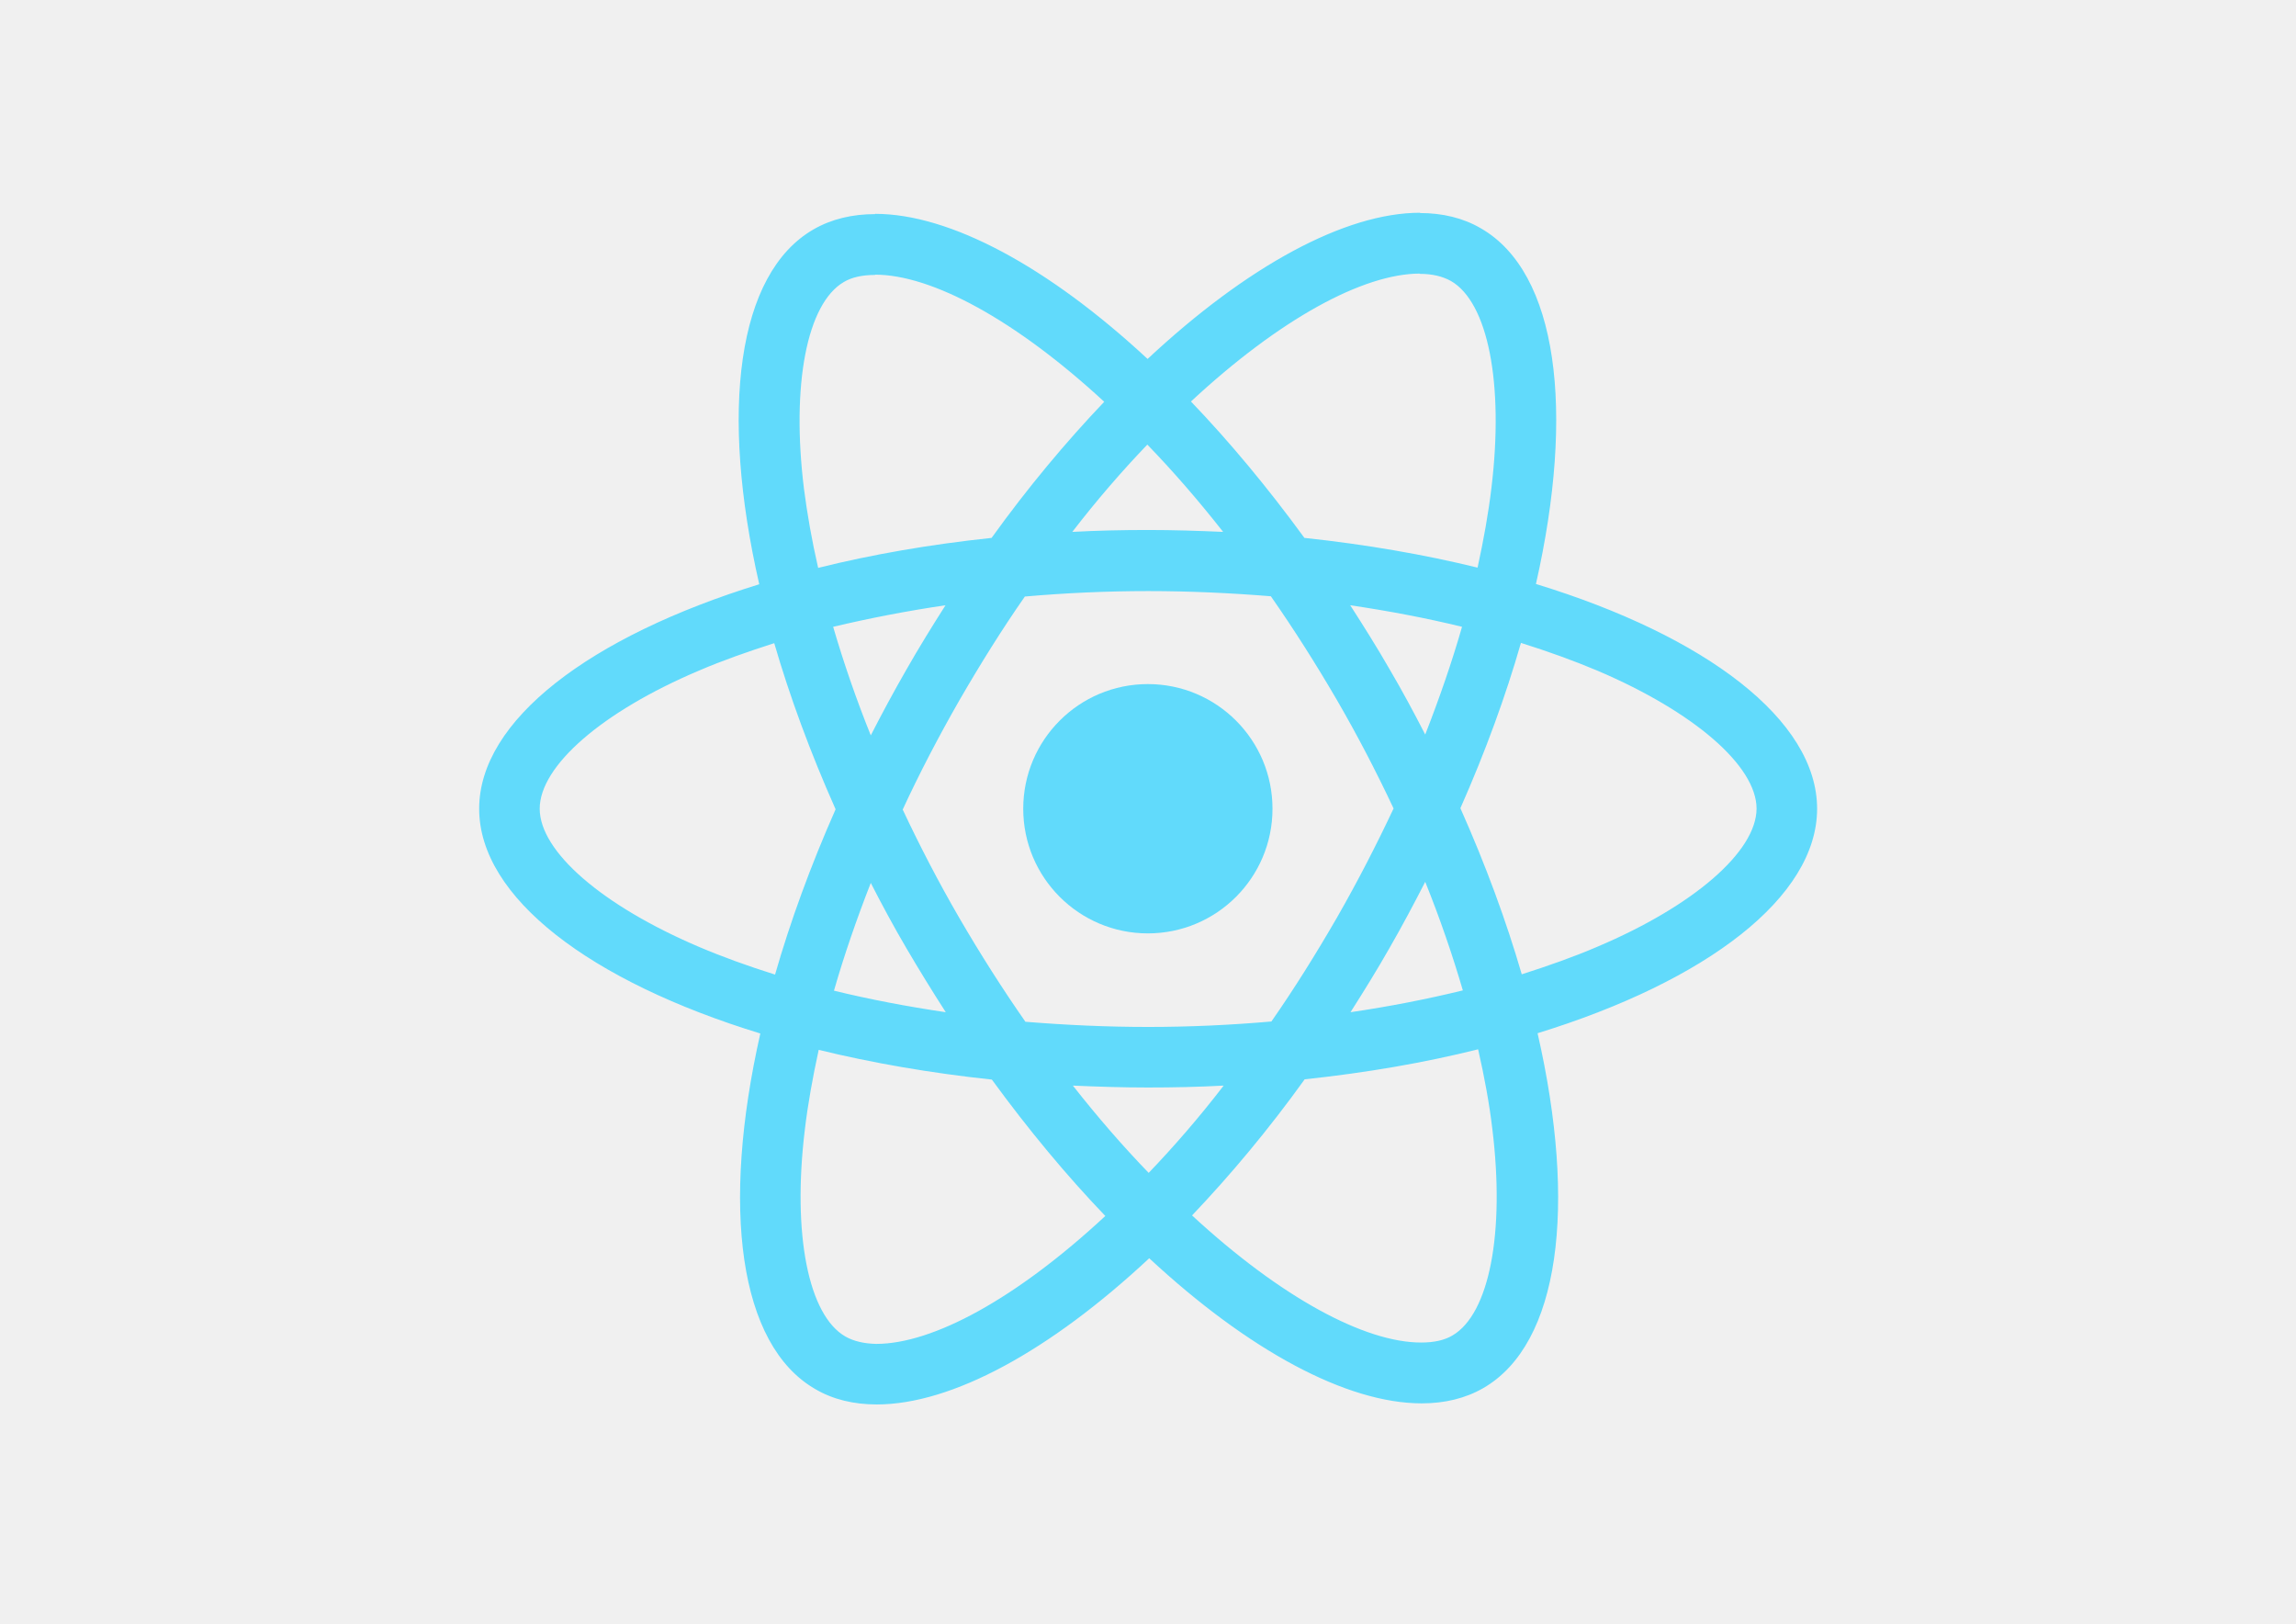
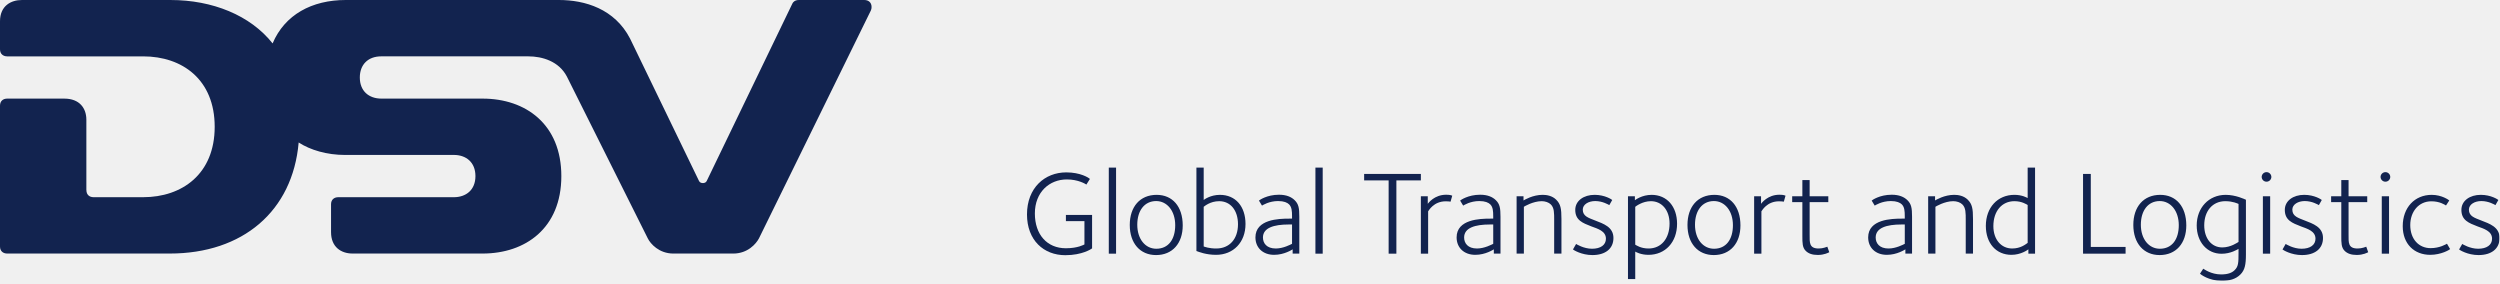
- <svg xmlns="http://www.w3.org/2000/svg" viewBox="0 0 841.9 595.3">
-   <g fill="#61DAFB">
-     <path d="M666.3 296.5c0-32.5-40.7-63.3-103.1-82.4 14.4-63.6 8-114.2-20.2-130.4-6.5-3.8-14.1-5.6-22.4-5.6v22.3c4.6 0 8.3.9 11.4 2.6 13.6 7.8 19.5 37.5 14.9 75.7-1.1 9.4-2.9 19.3-5.1 29.4-19.6-4.8-41-8.5-63.5-10.9-13.5-18.5-27.5-35.3-41.6-50 32.6-30.3 63.2-46.9 84-46.9V78c-27.5 0-63.5 19.6-99.9 53.6-36.4-33.8-72.4-53.2-99.9-53.2v22.3c20.7 0 51.4 16.5 84 46.6-14 14.7-28 31.4-41.3 49.9-22.6 2.4-44 6.1-63.6 11-2.3-10-4-19.7-5.2-29-4.7-38.2 1.1-67.9 14.6-75.8 3-1.8 6.9-2.6 11.5-2.6V78.5c-8.4 0-16 1.8-22.6 5.6-28.1 16.2-34.4 66.7-19.9 130.1-62.2 19.2-102.7 49.9-102.7 82.3 0 32.5 40.7 63.3 103.1 82.4-14.4 63.6-8 114.2 20.2 130.4 6.5 3.8 14.1 5.6 22.5 5.6 27.5 0 63.5-19.6 99.9-53.6 36.4 33.8 72.4 53.2 99.9 53.2 8.4 0 16-1.8 22.6-5.6 28.1-16.2 34.4-66.7 19.9-130.1 62-19.1 102.5-49.9 102.5-82.3zm-130.2-66.7c-3.7 12.9-8.3 26.2-13.5 39.5-4.1-8-8.4-16-13.1-24-4.6-8-9.5-15.8-14.4-23.4 14.2 2.1 27.9 4.7 41 7.9zm-45.8 106.5c-7.8 13.5-15.8 26.3-24.1 38.2-14.9 1.3-30 2-45.2 2-15.1 0-30.2-.7-45-1.9-8.3-11.9-16.4-24.6-24.2-38-7.6-13.1-14.5-26.4-20.8-39.8 6.2-13.4 13.2-26.8 20.7-39.9 7.8-13.5 15.8-26.3 24.1-38.2 14.9-1.3 30-2 45.2-2 15.1 0 30.2.7 45 1.9 8.3 11.9 16.4 24.6 24.2 38 7.6 13.1 14.5 26.4 20.8 39.8-6.3 13.4-13.2 26.8-20.7 39.9zm32.3-13c5.4 13.4 10 26.8 13.8 39.8-13.1 3.2-26.9 5.9-41.2 8 4.9-7.7 9.8-15.6 14.4-23.7 4.6-8 8.9-16.1 13-24.1zM421.2 430c-9.3-9.6-18.6-20.3-27.8-32 9 .4 18.2.7 27.5.7 9.4 0 18.7-.2 27.8-.7-9 11.7-18.3 22.4-27.5 32zm-74.4-58.9c-14.2-2.1-27.9-4.7-41-7.9 3.7-12.9 8.3-26.2 13.5-39.5 4.1 8 8.4 16 13.1 24 4.7 8 9.5 15.8 14.4 23.4zM420.7 163c9.3 9.6 18.6 20.3 27.8 32-9-.4-18.2-.7-27.5-.7-9.4 0-18.7.2-27.8.7 9-11.7 18.3-22.4 27.5-32zm-74 58.9c-4.9 7.7-9.8 15.6-14.4 23.7-4.6 8-8.9 16-13 24-5.4-13.4-10-26.8-13.8-39.8 13.1-3.1 26.9-5.8 41.2-7.9zm-90.5 125.2c-35.4-15.1-58.3-34.9-58.3-50.6 0-15.7 22.9-35.6 58.3-50.6 8.6-3.7 18-7 27.7-10.1 5.7 19.6 13.2 40 22.5 60.9-9.2 20.8-16.6 41.1-22.2 60.6-9.9-3.1-19.3-6.5-28-10.2zM310 490c-13.6-7.8-19.5-37.5-14.9-75.7 1.1-9.4 2.9-19.3 5.1-29.4 19.6 4.8 41 8.5 63.5 10.9 13.5 18.5 27.5 35.3 41.6 50-32.6 30.3-63.2 46.9-84 46.9-4.5-.1-8.3-1-11.3-2.7zm237.2-76.2c4.7 38.2-1.1 67.9-14.6 75.8-3 1.8-6.9 2.6-11.5 2.6-20.7 0-51.4-16.5-84-46.6 14-14.7 28-31.4 41.3-49.9 22.6-2.4 44-6.1 63.6-11 2.3 10.1 4.1 19.8 5.2 29.1zm38.5-66.7c-8.6 3.7-18 7-27.7 10.1-5.7-19.6-13.2-40-22.5-60.9 9.2-20.8 16.6-41.1 22.2-60.6 9.9 3.1 19.3 6.5 28.1 10.2 35.4 15.1 58.3 34.9 58.3 50.6-.1 15.7-23 35.6-58.4 50.6zM320.8 78.4z" />
-     <circle cx="420.9" cy="296.5" r="45.7" />
-     <path d="M520.5 78.1z" />
+ <svg xmlns="http://www.w3.org/2000/svg" xmlns:xlink="http://www.w3.org/1999/xlink" width="300" height="34" viewBox="0 0 300 34">
+   <defs>
+     <path id="a" d="M0 33.691h299.948V0H0z" />
+   </defs>
+   <g fill="none" fill-rule="evenodd">
+     <path fill="#12234F" d="M127.835 30.623c-2.588 0-4.596-1.793-4.596-4.89 0-3.198 2.138-5.047 4.713-5.047 1.701 0 2.676.63 2.836.788l-.422.675c-.102-.072-.974-.617-2.342-.617-2.094 0-3.84 1.52-3.84 4.086 0 2.524 1.455 4.173 3.724 4.173 1.454 0 2.182-.444 2.225-.458v-2.797h-2.225v-.746h3.142v4.016c-.088.071-1.179.817-3.215.817" />
+     <mask id="b" fill="#fff">
+       <use xlink:href="#a" />
+     </mask>
+     <path fill="#12234F" d="M133.055 30.437h.873V20.112h-.873zM138.742 24.127c-1.396 0-2.269 1.133-2.269 2.84 0 1.735.975 2.882 2.284 2.882 1.44 0 2.269-1.105 2.269-2.825 0-1.735-.99-2.897-2.284-2.897m-.015 6.481c-1.905 0-3.155-1.405-3.155-3.613 0-2.18 1.221-3.613 3.228-3.613 1.891 0 3.127 1.39 3.127 3.67 0 2.151-1.236 3.556-3.2 3.556M146.304 24.142c-1.076 0-1.76.602-1.861.674v4.76c.145.043.625.244 1.512.244 1.586 0 2.604-1.147 2.604-2.91 0-1.65-.887-2.768-2.255-2.768m-.378 6.438c-1.207 0-2.08-.359-2.356-.459V20.112h.873v3.886c.072-.057.814-.616 1.949-.616 1.876 0 3.069 1.39 3.069 3.498 0 2.194-1.455 3.7-3.535 3.7M155.045 26.938h-.393c-1.789 0-3.098.4-3.098 1.563 0 .688.451 1.319 1.542 1.319.901 0 1.76-.473 1.949-.56v-2.322zm.073 3.499v-.517c-.059.03-.99.66-2.226.66-1.338 0-2.24-.846-2.24-2.094 0-2.179 2.822-2.25 4.029-2.25h.364v-.26c0-.644-.03-1.117-.35-1.447-.217-.215-.61-.402-1.323-.402-1.076 0-1.833.488-1.934.546l-.364-.603c.059-.057.96-.703 2.4-.703.887 0 1.483.258 1.89.66.466.46.554.932.554 1.979v4.43h-.8zM157.85 30.437h.874V20.112h-.873zM167.566 21.647v8.79h-.93v-8.79h-2.939v-.775h6.807v.775zM174.067 24.2c-.102-.015-.291-.044-.567-.044-1.484 0-2.066 1.147-2.124 1.204v5.077h-.873v-6.883h.83v.903c.072-.086.785-1.09 2.21-1.09.524 0 .684.1.727.115l-.203.717zM179.186 26.938h-.393c-1.789 0-3.098.4-3.098 1.563 0 .688.452 1.319 1.542 1.319.902 0 1.76-.473 1.95-.56v-2.322zm.073 3.499v-.517c-.058.03-.99.66-2.226.66-1.338 0-2.24-.846-2.24-2.094 0-2.179 2.822-2.25 4.03-2.25h.363v-.26c0-.644-.029-1.117-.349-1.447-.218-.215-.611-.402-1.323-.402-1.077 0-1.833.488-1.935.546l-.364-.603c.059-.057.96-.703 2.4-.703.887 0 1.484.258 1.891.66.466.46.553.932.553 1.979v4.43h-.8zM186.5 30.437V26.42c0-.86.015-1.476-.406-1.892-.247-.244-.67-.387-1.091-.387-1.033 0-2.11.645-2.138.673v5.622h-.873v-6.883h.83v.502c.116-.072 1.12-.675 2.297-.675.495 0 1.15.115 1.615.574.538.531.64 1.062.64 2.338v4.144h-.873zM191.096 30.609c-1.323 0-2.283-.617-2.341-.675l.378-.66c.043.03.916.575 1.905.575 1.047 0 1.673-.46 1.673-1.205 0-.932-1.018-1.204-1.746-1.477-1.033-.401-1.934-.731-1.934-1.978 0-1.105 1.018-1.808 2.327-1.808 1.236 0 2.05.56 2.109.617l-.35.617c-.101-.057-.814-.488-1.686-.488-.815 0-1.499.402-1.499 1.033 0 .802.713.989 1.499 1.305.945.372 2.182.76 2.182 2.093 0 1.29-.975 2.05-2.517 2.05M198.106 24.142c-1.004 0-1.79.602-1.877.674v4.545c.132.072.67.459 1.6.459 1.513 0 2.517-1.19 2.517-2.997 0-1.592-.916-2.681-2.24-2.681m-.291 6.438c-.887 0-1.469-.316-1.586-.388v3.298h-.872v-9.936h.829v.473c.058-.043.844-.645 2.007-.645 1.833 0 3.055 1.39 3.055 3.47 0 2.208-1.411 3.728-3.433 3.728M205.668 24.127c-1.396 0-2.269 1.133-2.269 2.84 0 1.735.975 2.882 2.284 2.882 1.44 0 2.268-1.105 2.268-2.825 0-1.735-.989-2.897-2.283-2.897m-.014 6.481c-1.906 0-3.157-1.405-3.157-3.613 0-2.18 1.222-3.613 3.23-3.613 1.89 0 3.126 1.39 3.126 3.67 0 2.151-1.236 3.556-3.2 3.556M214.06 24.2c-.102-.015-.291-.044-.568-.044-1.483 0-2.065 1.147-2.123 1.204v5.077h-.873v-6.883h.83v.903c.072-.086.785-1.09 2.21-1.09.524 0 .684.1.727.115l-.203.717zM218.131 30.594c-.64 0-1.105-.158-1.44-.487-.407-.402-.407-.947-.407-1.778v-4.073h-1.222v-.702h1.222v-1.95h.873v1.95h2.24v.702h-2.24v3.9c0 .947-.073 1.664 1.09 1.664.539 0 .96-.2 1.033-.215l.233.66c-.116.057-.596.33-1.382.33M228.573 26.938h-.392c-1.79 0-3.099.4-3.099 1.563 0 .688.451 1.319 1.542 1.319.902 0 1.76-.473 1.95-.56v-2.322zm.073 3.499v-.517c-.058.03-.989.66-2.226.66-1.338 0-2.24-.846-2.24-2.094 0-2.179 2.823-2.25 4.03-2.25h.363v-.26c0-.644-.029-1.117-.35-1.447-.217-.215-.61-.402-1.322-.402-1.077 0-1.833.488-1.935.546l-.364-.603c.059-.057.96-.703 2.4-.703.887 0 1.484.258 1.891.66.466.46.553.932.553 1.979v4.43h-.8zM235.888 30.437V26.42c0-.86.014-1.476-.407-1.892-.247-.244-.67-.387-1.09-.387-1.034 0-2.11.645-2.14.673v5.622h-.872v-6.883h.83v.502c.116-.072 1.12-.675 2.297-.675.495 0 1.149.115 1.615.574.537.531.64 1.062.64 2.338v4.144h-.873zM243.319 24.6c-.102-.057-.683-.458-1.585-.458-1.513 0-2.53 1.19-2.53 2.997 0 1.591.93 2.68 2.254 2.68 1.018 0 1.614-.5 1.861-.673V24.6zm.087 5.837v-.517c-.087.072-.901.66-2.036.66-1.833 0-3.069-1.391-3.069-3.47 0-2.209 1.411-3.729 3.433-3.729.93 0 1.512.345 1.585.388v-3.657h.888v10.325h-.8zM249.965 30.437v-9.565h.93v8.761h4.175v.804zM259.17 24.127c-1.396 0-2.268 1.133-2.268 2.84 0 1.735.974 2.882 2.283 2.882 1.44 0 2.269-1.105 2.269-2.825 0-1.735-.99-2.897-2.284-2.897m-.014 6.481c-1.905 0-3.157-1.405-3.157-3.613 0-2.18 1.222-3.613 3.23-3.613 1.89 0 3.127 1.39 3.127 3.67 0 2.151-1.237 3.556-3.2 3.556M268.623 24.472c-.102-.043-.683-.33-1.585-.33-1.527 0-2.53 1.175-2.53 2.896 0 1.577.872 2.653 2.166 2.653 1.018 0 1.847-.602 1.95-.66v-4.56zm.233 8.46c-.611.602-1.338.76-2.269.76-1.556 0-2.516-.775-2.589-.847l.393-.602c.102.057.945.688 2.138.688.858 0 1.338-.215 1.643-.53.437-.43.451-.904.451-2.008v-.53c-.13.072-.93.588-2.036.588-1.745 0-2.982-1.42-2.982-3.398 0-2.123 1.455-3.671 3.477-3.671 1.221 0 2.283.53 2.429.587v6.568c0 1.218-.132 1.864-.655 2.394zM271.546 30.437h.873v-6.883h-.873v6.883zm.436-8.633a.58.58 0 0 1-.581-.573.58.58 0 0 1 .581-.574.58.58 0 0 1 .582.574.58.58 0 0 1-.582.573zM276.244 30.609c-1.324 0-2.284-.617-2.342-.675l.378-.66c.043.03.916.575 1.905.575 1.047 0 1.673-.46 1.673-1.205 0-.932-1.018-1.204-1.745-1.477-1.033-.401-1.935-.731-1.935-1.978 0-1.105 1.018-1.808 2.327-1.808 1.236 0 2.05.56 2.109.617l-.349.617c-.102-.057-.814-.488-1.687-.488-.814 0-1.498.402-1.498 1.033 0 .802.713.989 1.498 1.305.945.372 2.182.76 2.182 2.093 0 1.29-.975 2.05-2.516 2.05M282.802 30.594c-.64 0-1.105-.158-1.44-.487-.407-.402-.407-.947-.407-1.778v-4.073h-1.221v-.702h1.221v-1.95h.873v1.95h2.24v.702h-2.24v3.9c0 .947-.073 1.664 1.09 1.664.539 0 .96-.2 1.033-.215l.233.66c-.116.057-.596.33-1.382.33M285.812 30.437h.873v-6.883h-.873v6.883zm.437-8.633a.58.58 0 0 1-.582-.573.58.58 0 0 1 .582-.574.58.58 0 0 1 .582.574.58.58 0 0 1-.582.573zM291.63 30.58c-1.92 0-3.302-1.305-3.302-3.441 0-2.223 1.426-3.757 3.477-3.757 1.221 0 2.05.617 2.108.673l-.392.603c-.146-.086-.742-.502-1.76-.502-1.512 0-2.53 1.233-2.53 2.853 0 1.693 1.032 2.768 2.442 2.768 1.106 0 1.848-.473 1.964-.53l.378.645c-.058.071-1.061.688-2.385.688M297.432 30.609c-1.324 0-2.283-.617-2.342-.675l.379-.66c.043.03.916.575 1.905.575 1.047 0 1.673-.46 1.673-1.205 0-.932-1.018-1.204-1.746-1.477-1.033-.401-1.934-.731-1.934-1.978 0-1.105 1.018-1.808 2.327-1.808 1.236 0 2.05.56 2.109.617l-.35.617c-.101-.057-.814-.488-1.686-.488-.815 0-1.499.402-1.499 1.033 0 .802.713.989 1.499 1.305.945.372 2.182.76 2.182 2.093 0 1.29-.975 2.05-2.517 2.05M91.078 28.6c-.341.652-1.348 1.827-3.093 1.827h-7.176c-1.735 0-2.761-1.188-3.07-1.811L68.023 9.182c-.954-1.832-2.955-2.42-4.628-2.42H45.753c-1.627 0-2.575 1.027-2.575 2.536 0 1.605 1.057 2.535 2.6 2.535h12.137c5.169 0 9.446 3.077 9.446 9.297 0 6.259-4.319 9.295-9.446 9.295h-15.6c-1.414 0-2.59-.807-2.59-2.565v-3.348c0-.569.387-.847.864-.847h13.873c1.439 0 2.591-.85 2.591-2.535 0-1.665-1.131-2.538-2.586-2.538l-13.05.003c-2.187 0-4.173-.588-5.577-1.497-.72 8.246-6.71 13.327-15.461 13.327H.863c-.479 0-.863-.28-.863-.845V12.68c0-.562.38-.843.848-.846h6.87c1.831 0 2.645 1.156 2.645 2.524v8.462h.006c0 .561.379.84.847.844h5.959c4.689 0 8.588-2.795 8.588-8.449 0-5.666-3.883-8.451-8.588-8.451H.842C.377 6.755 0 6.477 0 5.916V2.56C0 .664 1.363.001 2.617.001h17.85c5.026 0 9.57 1.83 12.246 5.208C34.167 1.773 37.415 0 41.496 0h25.566c3.141 0 6.697 1.062 8.546 4.63l8.272 17.083c.085.174.254.257.464.257.192 0 .371-.07.46-.248 0 0 10.23-21.191 10.29-21.311.053-.115.263-.41.763-.41h7.867c.478 0 .865.279.865.843a.98.98 0 0 1-.085.413L91.078 28.6z" mask="url(#b)" />
  </g>
</svg>
